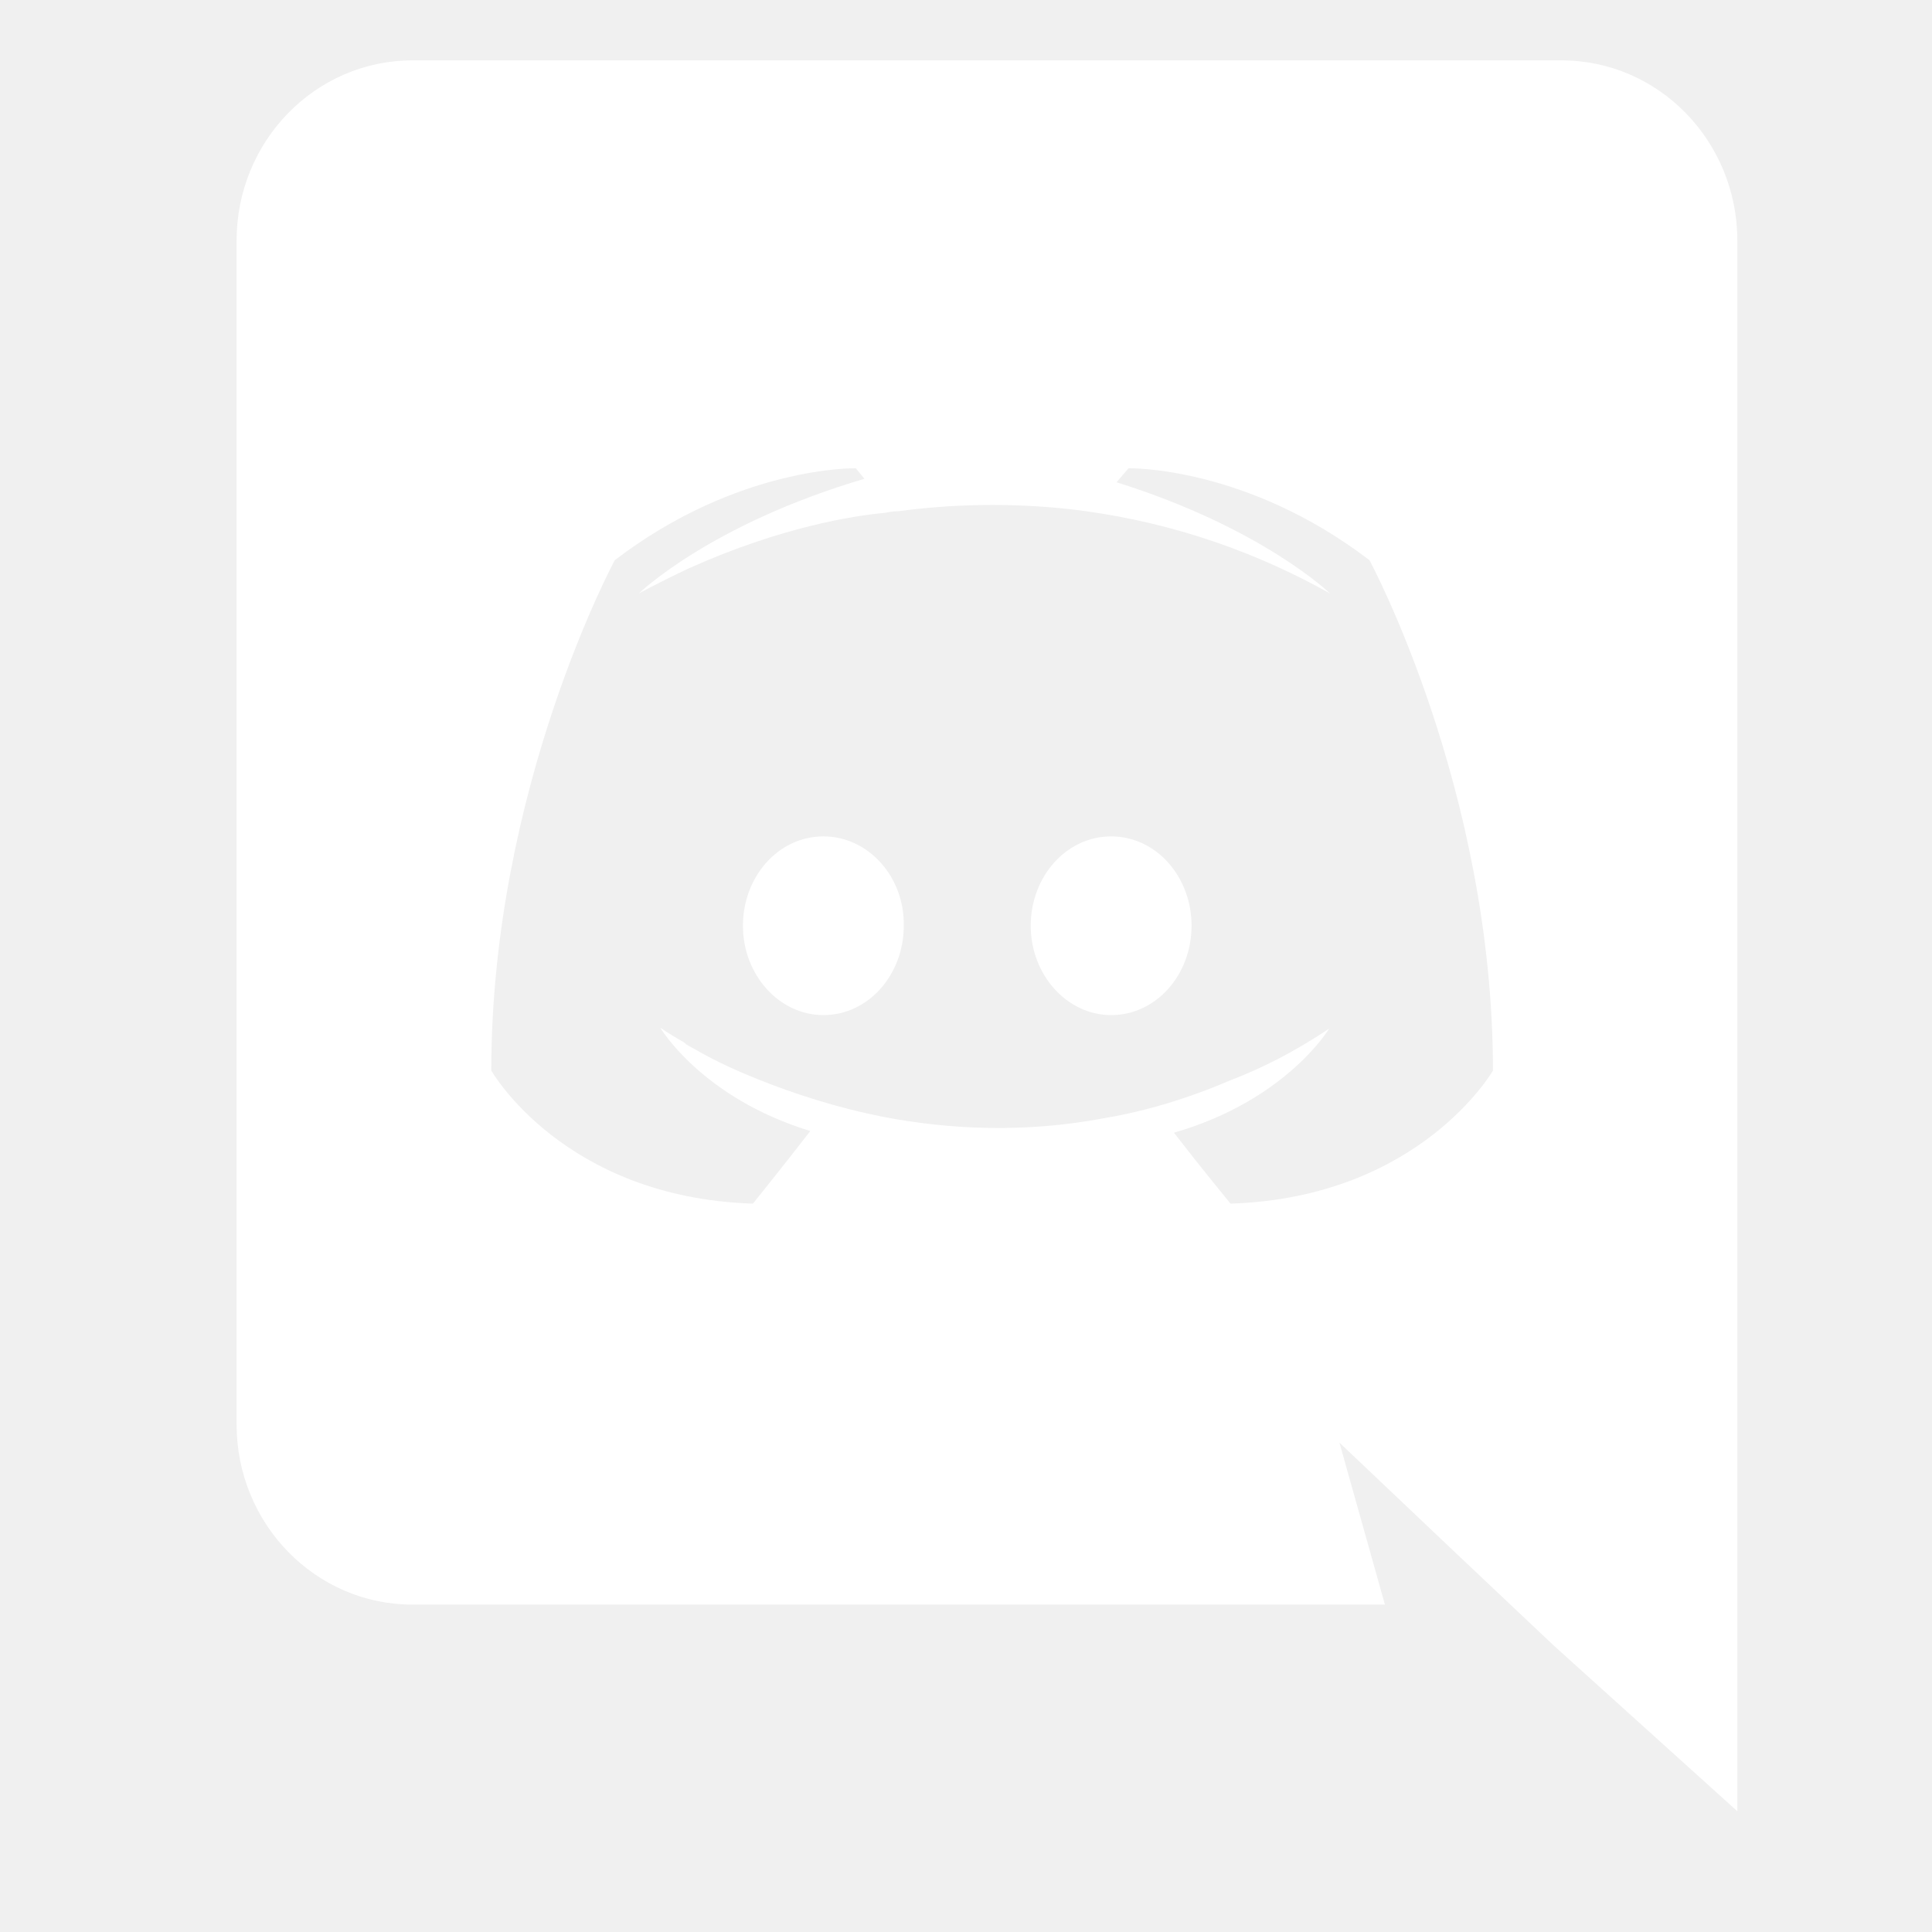
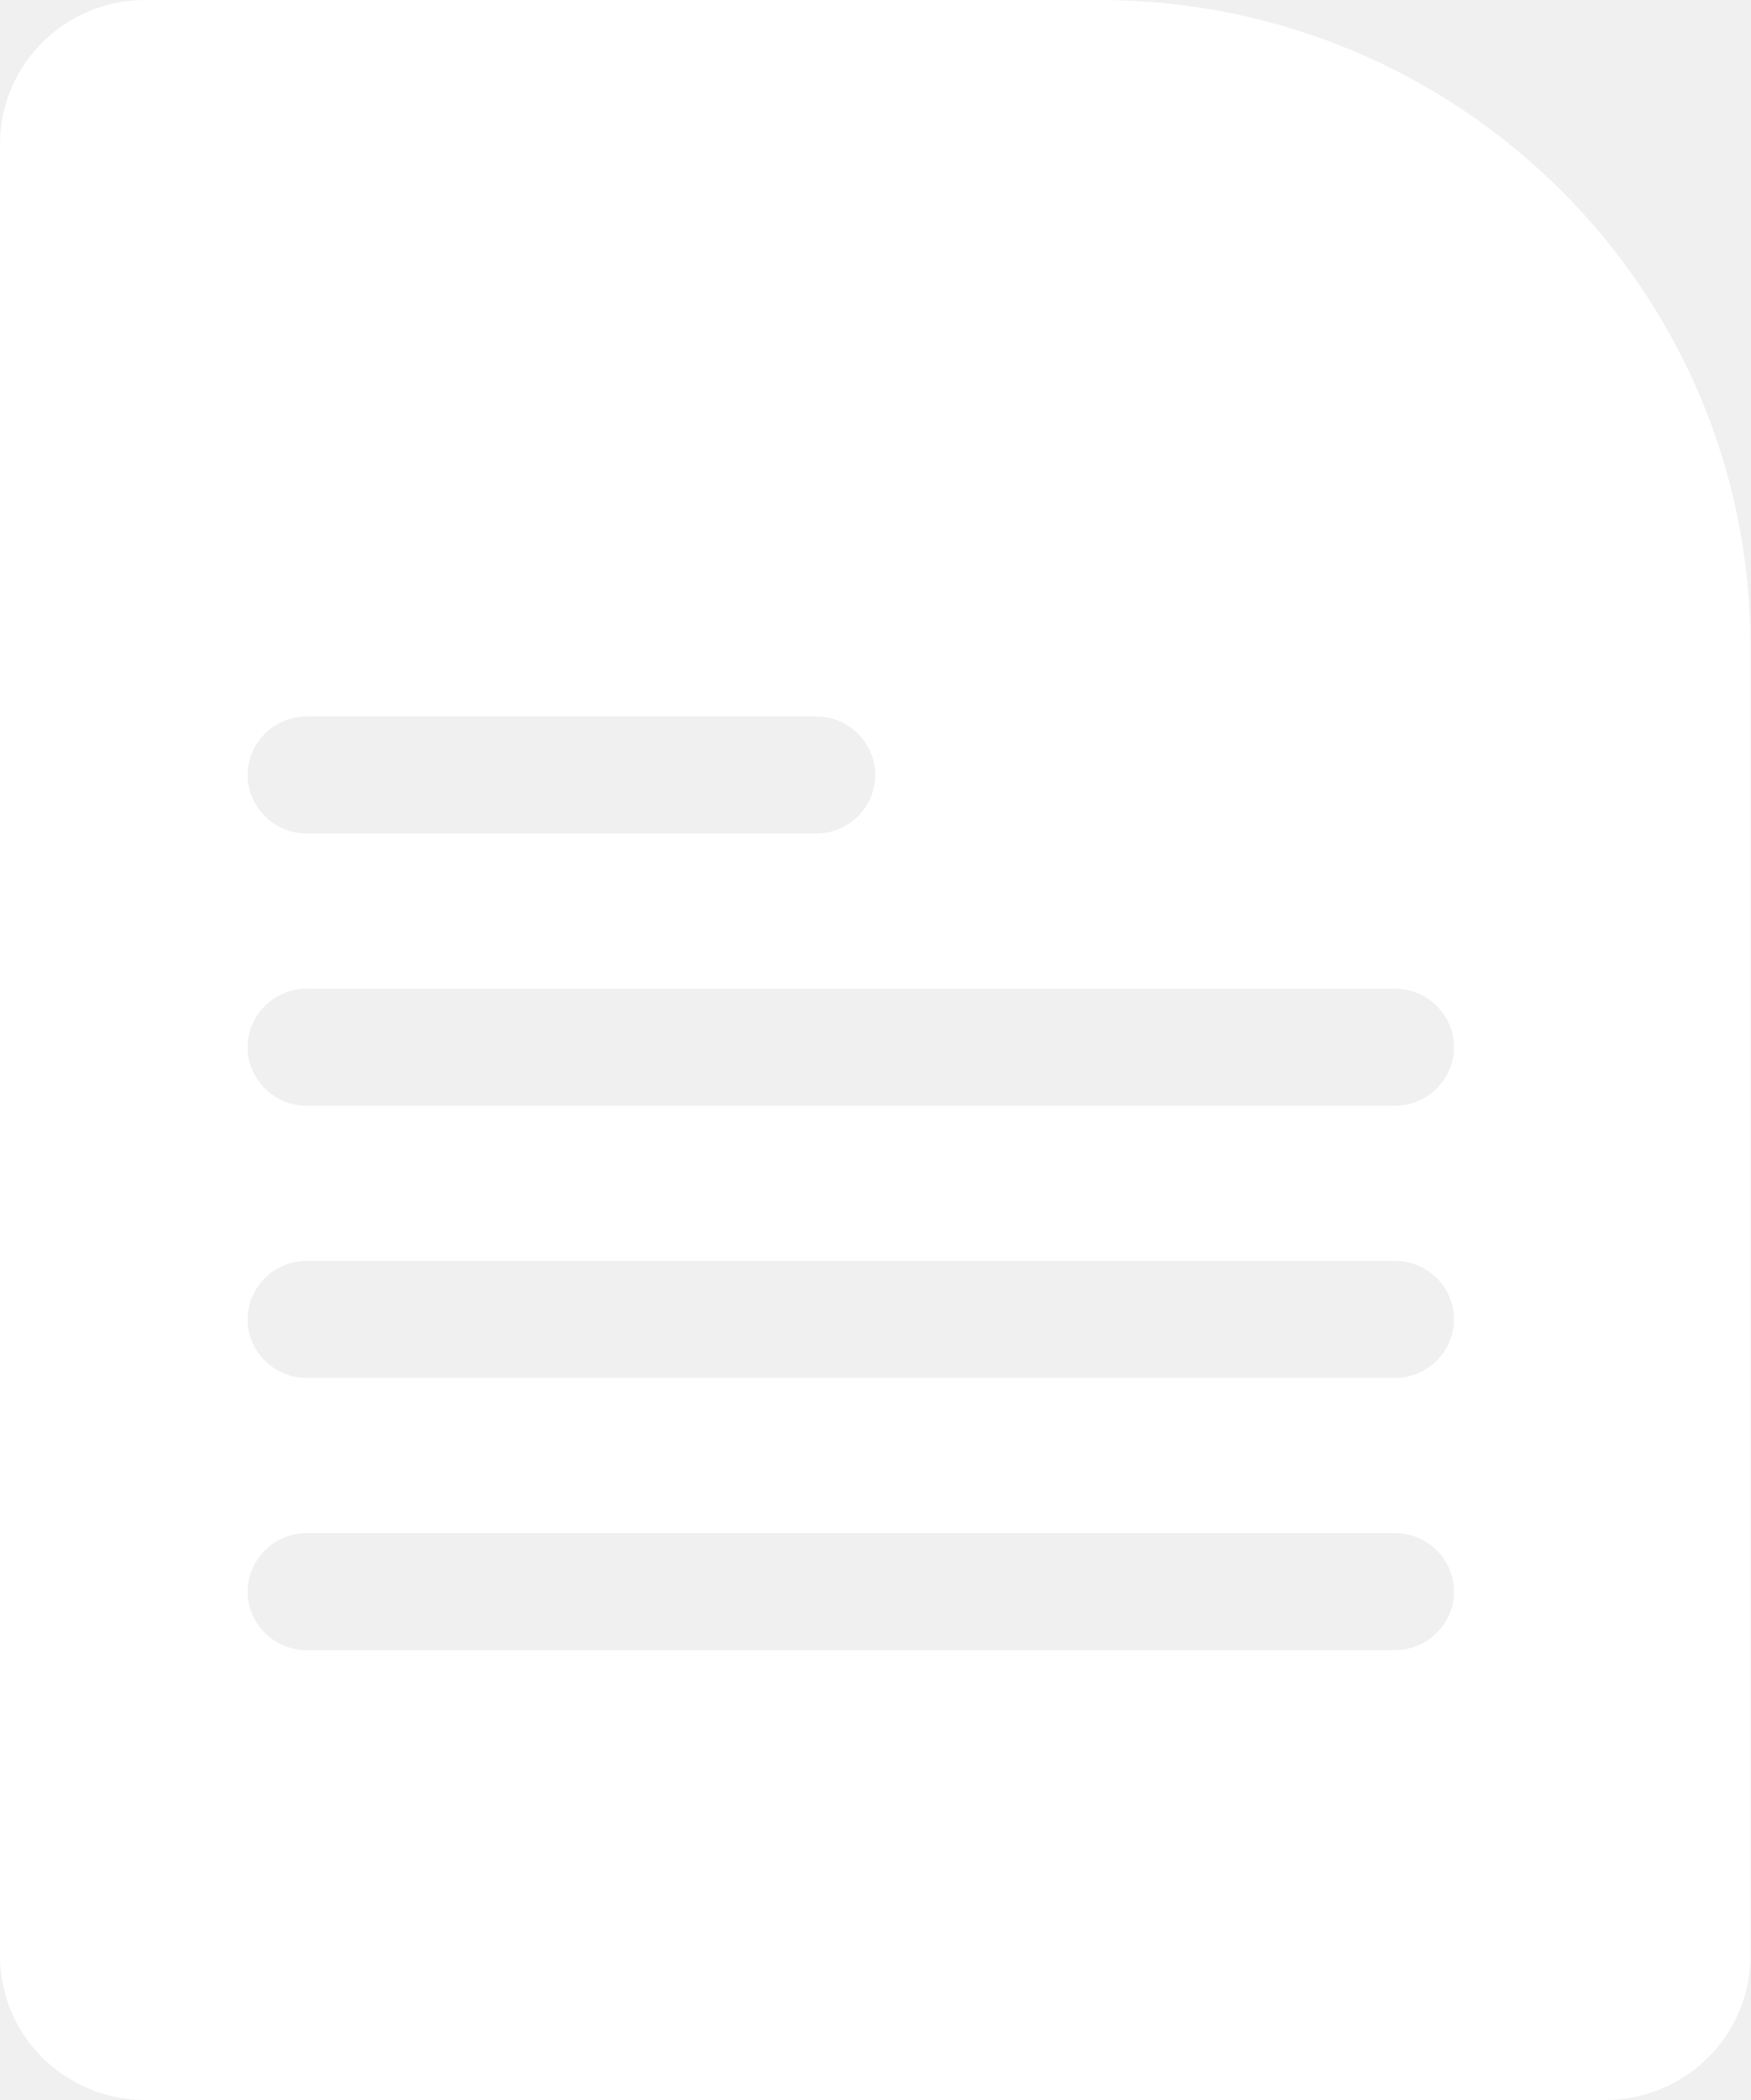
- <svg xmlns="http://www.w3.org/2000/svg" width="24" height="24" viewBox="0 0 24 24" fill="none">
-   <path d="M10.228 10.39C9.669 10.39 9.229 10.89 9.229 11.5C9.229 12.11 9.679 12.61 10.228 12.61C10.786 12.61 11.227 12.11 11.227 11.5C11.237 10.89 10.786 10.39 10.228 10.39ZM13.803 10.39C13.245 10.39 12.804 10.89 12.804 11.5C12.804 12.11 13.255 12.61 13.803 12.61C14.362 12.61 14.802 12.11 14.802 11.5C14.802 10.89 14.362 10.39 13.803 10.39Z" fill="white" />
-   <path d="M19.398 0.75H5.123C3.92 0.75 2.939 1.75 2.939 2.99V17.693C2.939 18.933 3.92 19.933 5.123 19.933H17.204L16.639 17.921L18.003 19.215L19.292 20.433L21.582 22.5V2.99C21.582 1.75 20.602 0.75 19.398 0.75ZM15.286 14.952C15.286 14.952 14.903 14.485 14.583 14.071C15.979 13.669 16.512 12.777 16.512 12.777C16.075 13.071 15.659 13.277 15.286 13.419C14.754 13.647 14.242 13.8 13.742 13.886C12.719 14.082 11.781 14.028 10.982 13.876C10.375 13.756 9.853 13.582 9.417 13.408C9.171 13.31 8.905 13.191 8.639 13.038C8.607 13.017 8.575 13.006 8.543 12.984C8.522 12.973 8.511 12.962 8.5 12.951C8.309 12.842 8.202 12.766 8.202 12.766C8.202 12.766 8.713 13.636 10.066 14.05C9.747 14.463 9.353 14.952 9.353 14.952C6.998 14.876 6.103 13.299 6.103 13.299C6.103 9.798 7.637 6.959 7.637 6.959C9.171 5.785 10.631 5.817 10.631 5.817L10.738 5.948C8.82 6.513 7.936 7.372 7.936 7.372C7.936 7.372 8.17 7.242 8.564 7.057C9.704 6.546 10.61 6.405 10.982 6.372C11.046 6.361 11.1 6.35 11.164 6.35C11.813 6.263 12.549 6.241 13.316 6.328C14.328 6.448 15.414 6.753 16.522 7.372C16.522 7.372 15.681 6.557 13.87 5.991L14.019 5.817C14.019 5.817 15.478 5.785 17.012 6.959C17.012 6.959 18.546 9.798 18.546 13.299C18.546 13.299 17.641 14.876 15.286 14.952Z" fill="white" />
+ <svg xmlns="http://www.w3.org/2000/svg" width="20" height="24" viewBox="0 0 20 24" fill="none">
+   <path d="M12.562 0H1.661C0.743 0 0 0.738 0 1.648V22.352C0 23.262 0.743 24 1.661 24H18.339C19.257 24 20 23.262 20 22.352V7.381C20 3.305 16.671 0 12.562 0ZM3.504 8.188H9.326C9.697 8.188 10 8.489 10 8.857C10 9.225 9.697 9.526 9.326 9.526H3.504C3.133 9.526 2.829 9.225 2.829 8.857C2.829 8.489 3.133 8.188 3.504 8.188ZM15.938 18.859H3.504C3.133 18.859 2.829 18.558 2.829 18.19C2.829 17.822 3.133 17.521 3.504 17.521H15.938C16.309 17.521 16.613 17.822 16.613 18.19C16.613 18.558 16.309 18.859 15.938 18.859ZM15.938 15.748H3.504C3.133 15.748 2.829 15.447 2.829 15.079C2.829 14.711 3.133 14.41 3.504 14.41H15.938C16.309 14.41 16.613 14.711 16.613 15.079C16.613 15.447 16.309 15.748 15.938 15.748ZM16.613 11.968C16.613 12.336 16.309 12.637 15.938 12.637H3.504C3.133 12.637 2.829 12.336 2.829 11.968C2.829 11.6 3.133 11.299 3.504 11.299H15.938C16.309 11.299 16.613 11.6 16.613 11.968Z" fill="white" />
</svg>
